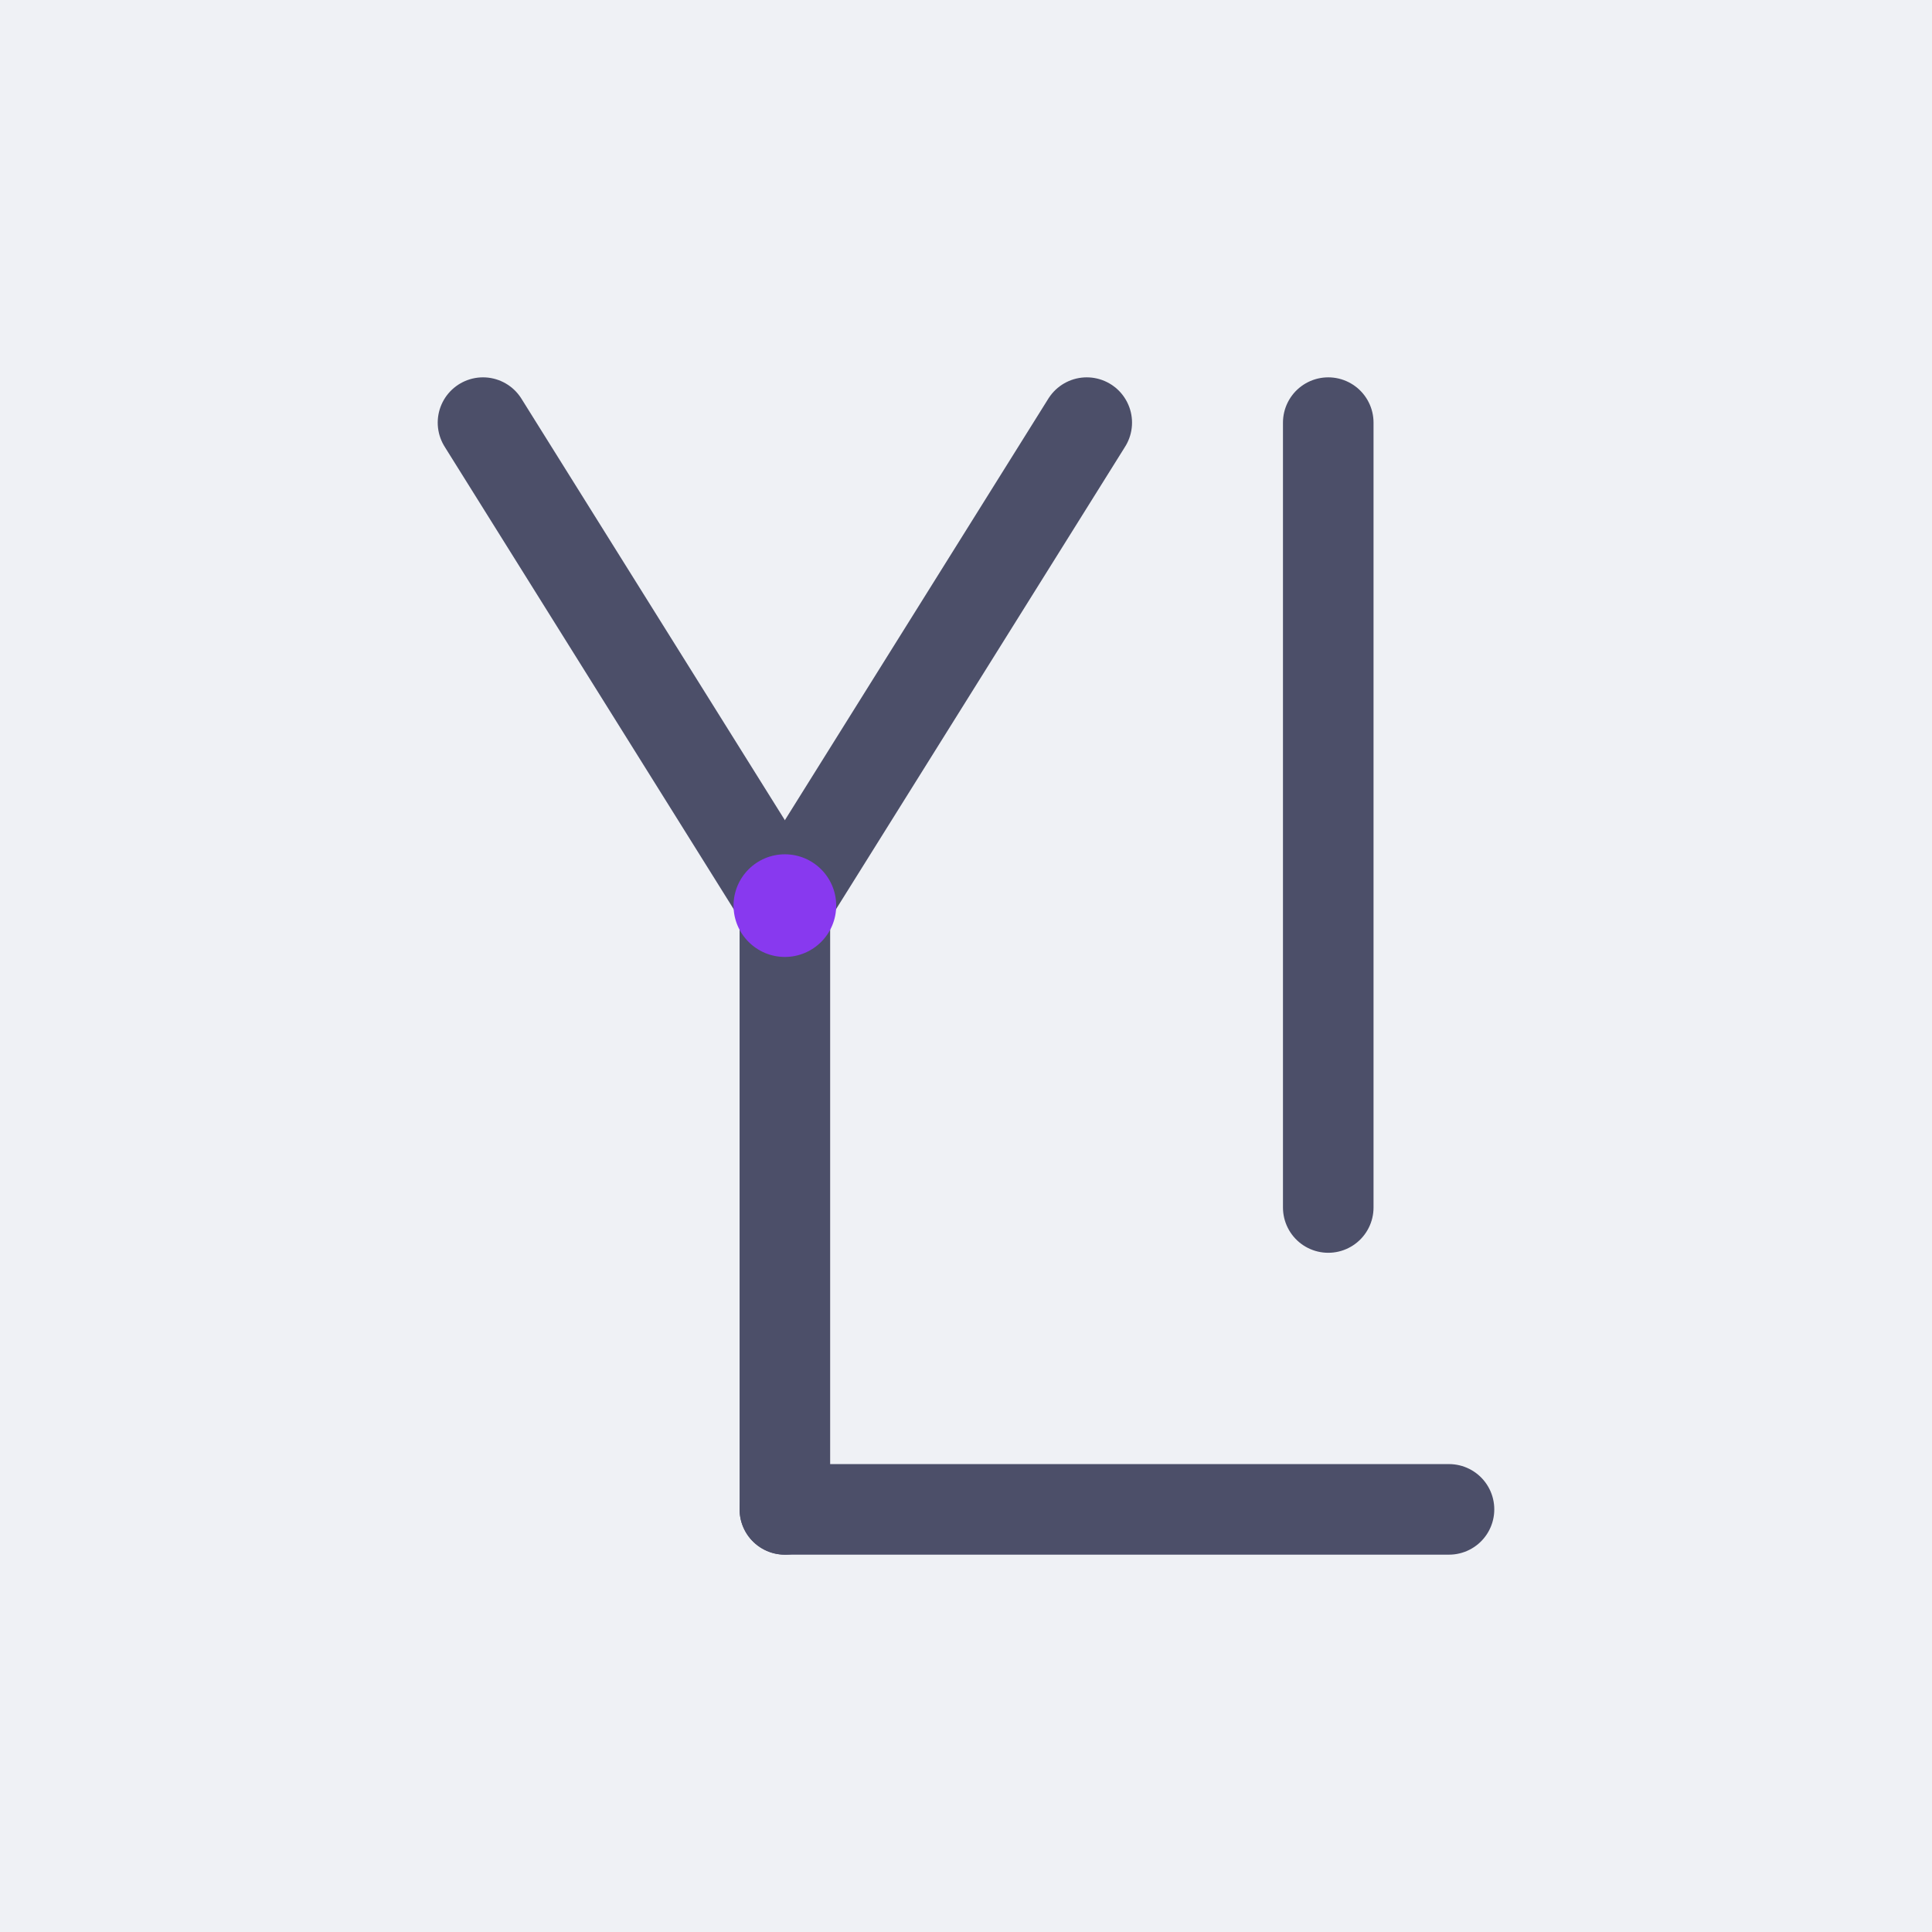
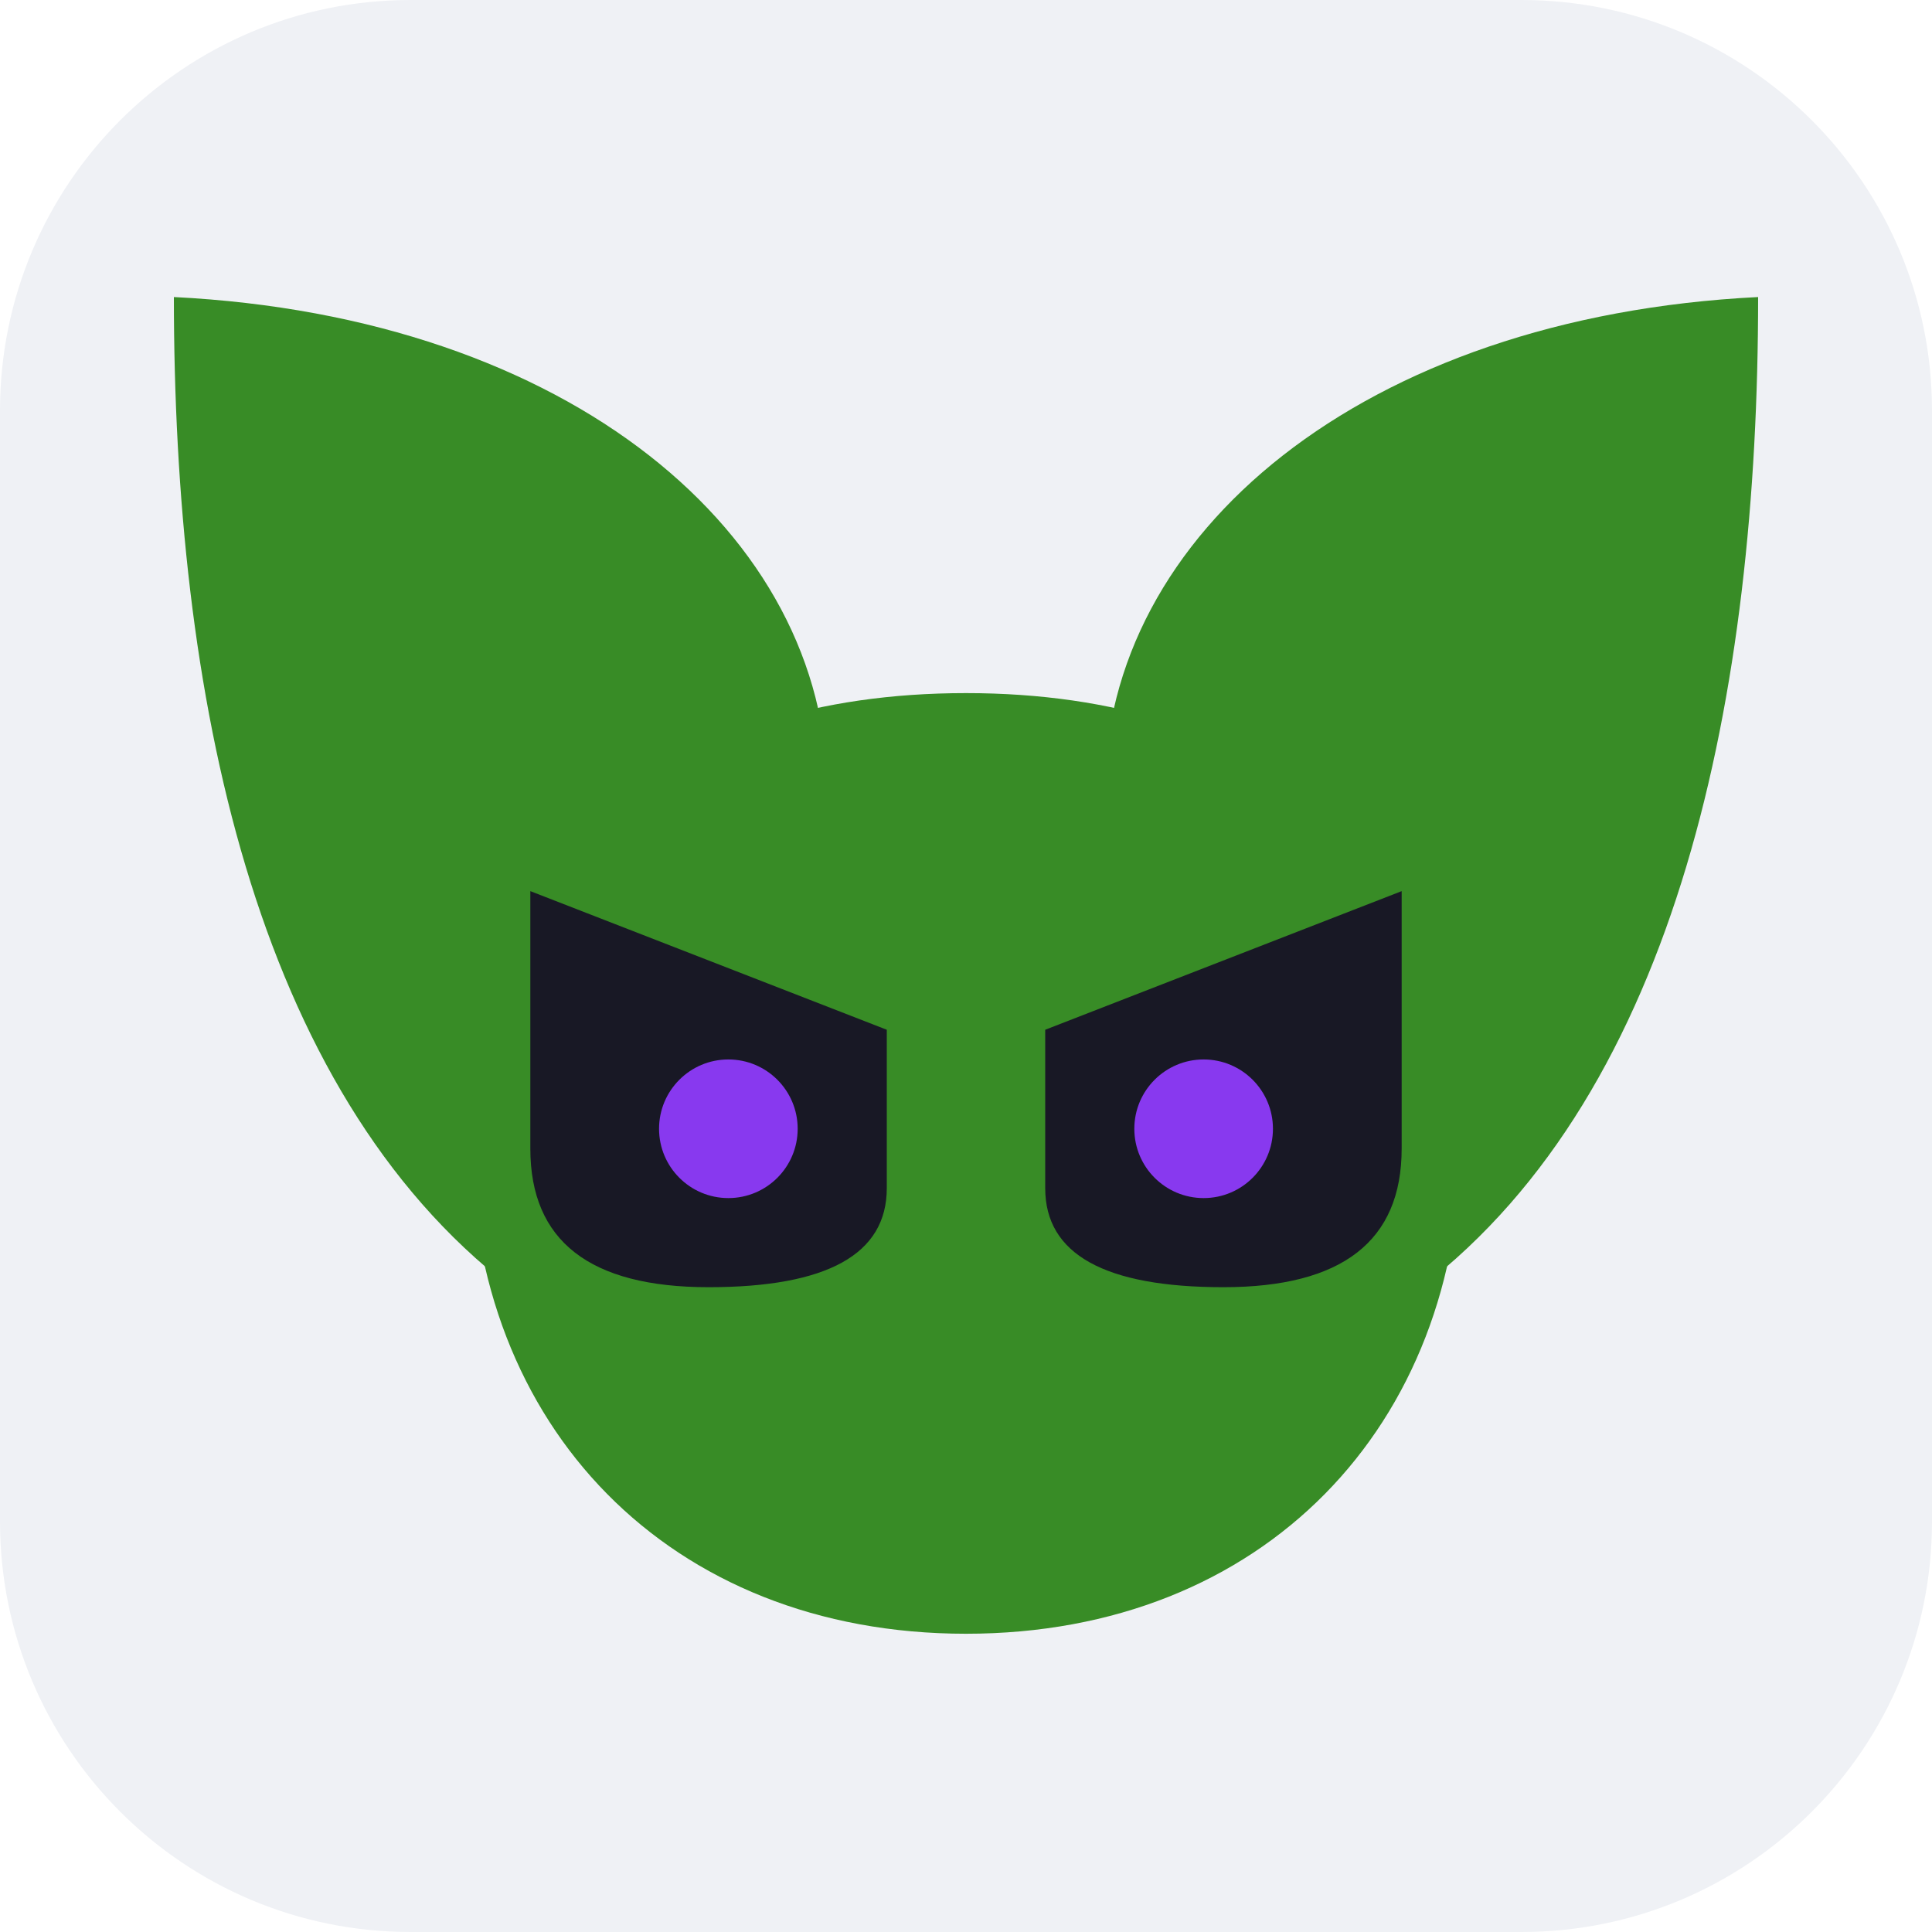
- <svg xmlns="http://www.w3.org/2000/svg" viewBox="0 0 128 128" width="128" height="128" role="img" aria-labelledby="t d">
-   <rect width="128" height="128" fill="#eff1f5" />
-   <g fill="none" stroke="#4c4f69" stroke-width="6" stroke-linecap="round" stroke-linejoin="round">
-     <path d="M32 28 L52 60 L52 100" />
-     <path d="M72 28 L52 60" />
-     <path d="M52 100 L96 100" />
-     <path d="M88 28 L88 80" />
+ <svg xmlns="http://www.w3.org/2000/svg" viewBox="0 0 16 16" width="128" height="128" role="img" aria-labelledby="t d">
+   <rect width="16" height="16" rx="3.4" fill="#eff1f5" />
+   <g transform="translate(1.440 1.640) scale(0.82)">
+     <g fill="#388c26" stroke="#388c26" stroke-width="0" shape-rendering="geometricPrecision">
+       <path d="M0 1 C4 1.2 6.6 3.4 6.6 6 L3.4 11 C0.8 9 0 5 0 1 Z" />
+       <path d="M16 1 C12 1.2 9.4 3.4 9.4 6 L12.6 11 C15.2 9 16 5 16 1 Z" />
+       <path d="M3 9.5 C3 6.6 5 5 8 5 C11 5 13 6.6 13 9.5 C13 12.4 11 14.5 8 14.5 C5 14.5 3 12.4 3 9.5 Z" />
+     </g>
+     <path d="M3.6 7 L7.2 8.4 L7.2 10 Q7.2 11 5.4 11 Q3.6 11 3.6 9.6 Z" fill="#181825" />
+     <path d="M12.4 7 L8.8 8.4 L8.8 10 Q8.8 11 10.6 11 Q12.4 11 12.4 9.6 Z" fill="#181825" />
+     <circle cx="5.6" cy="9.4" r="0.7" fill="#8839ef" />
+     <circle cx="10.4" cy="9.4" r="0.7" fill="#8839ef" />
  </g>
-   <circle cx="52" cy="60" r="3.4" fill="#8839ef" />
</svg>
